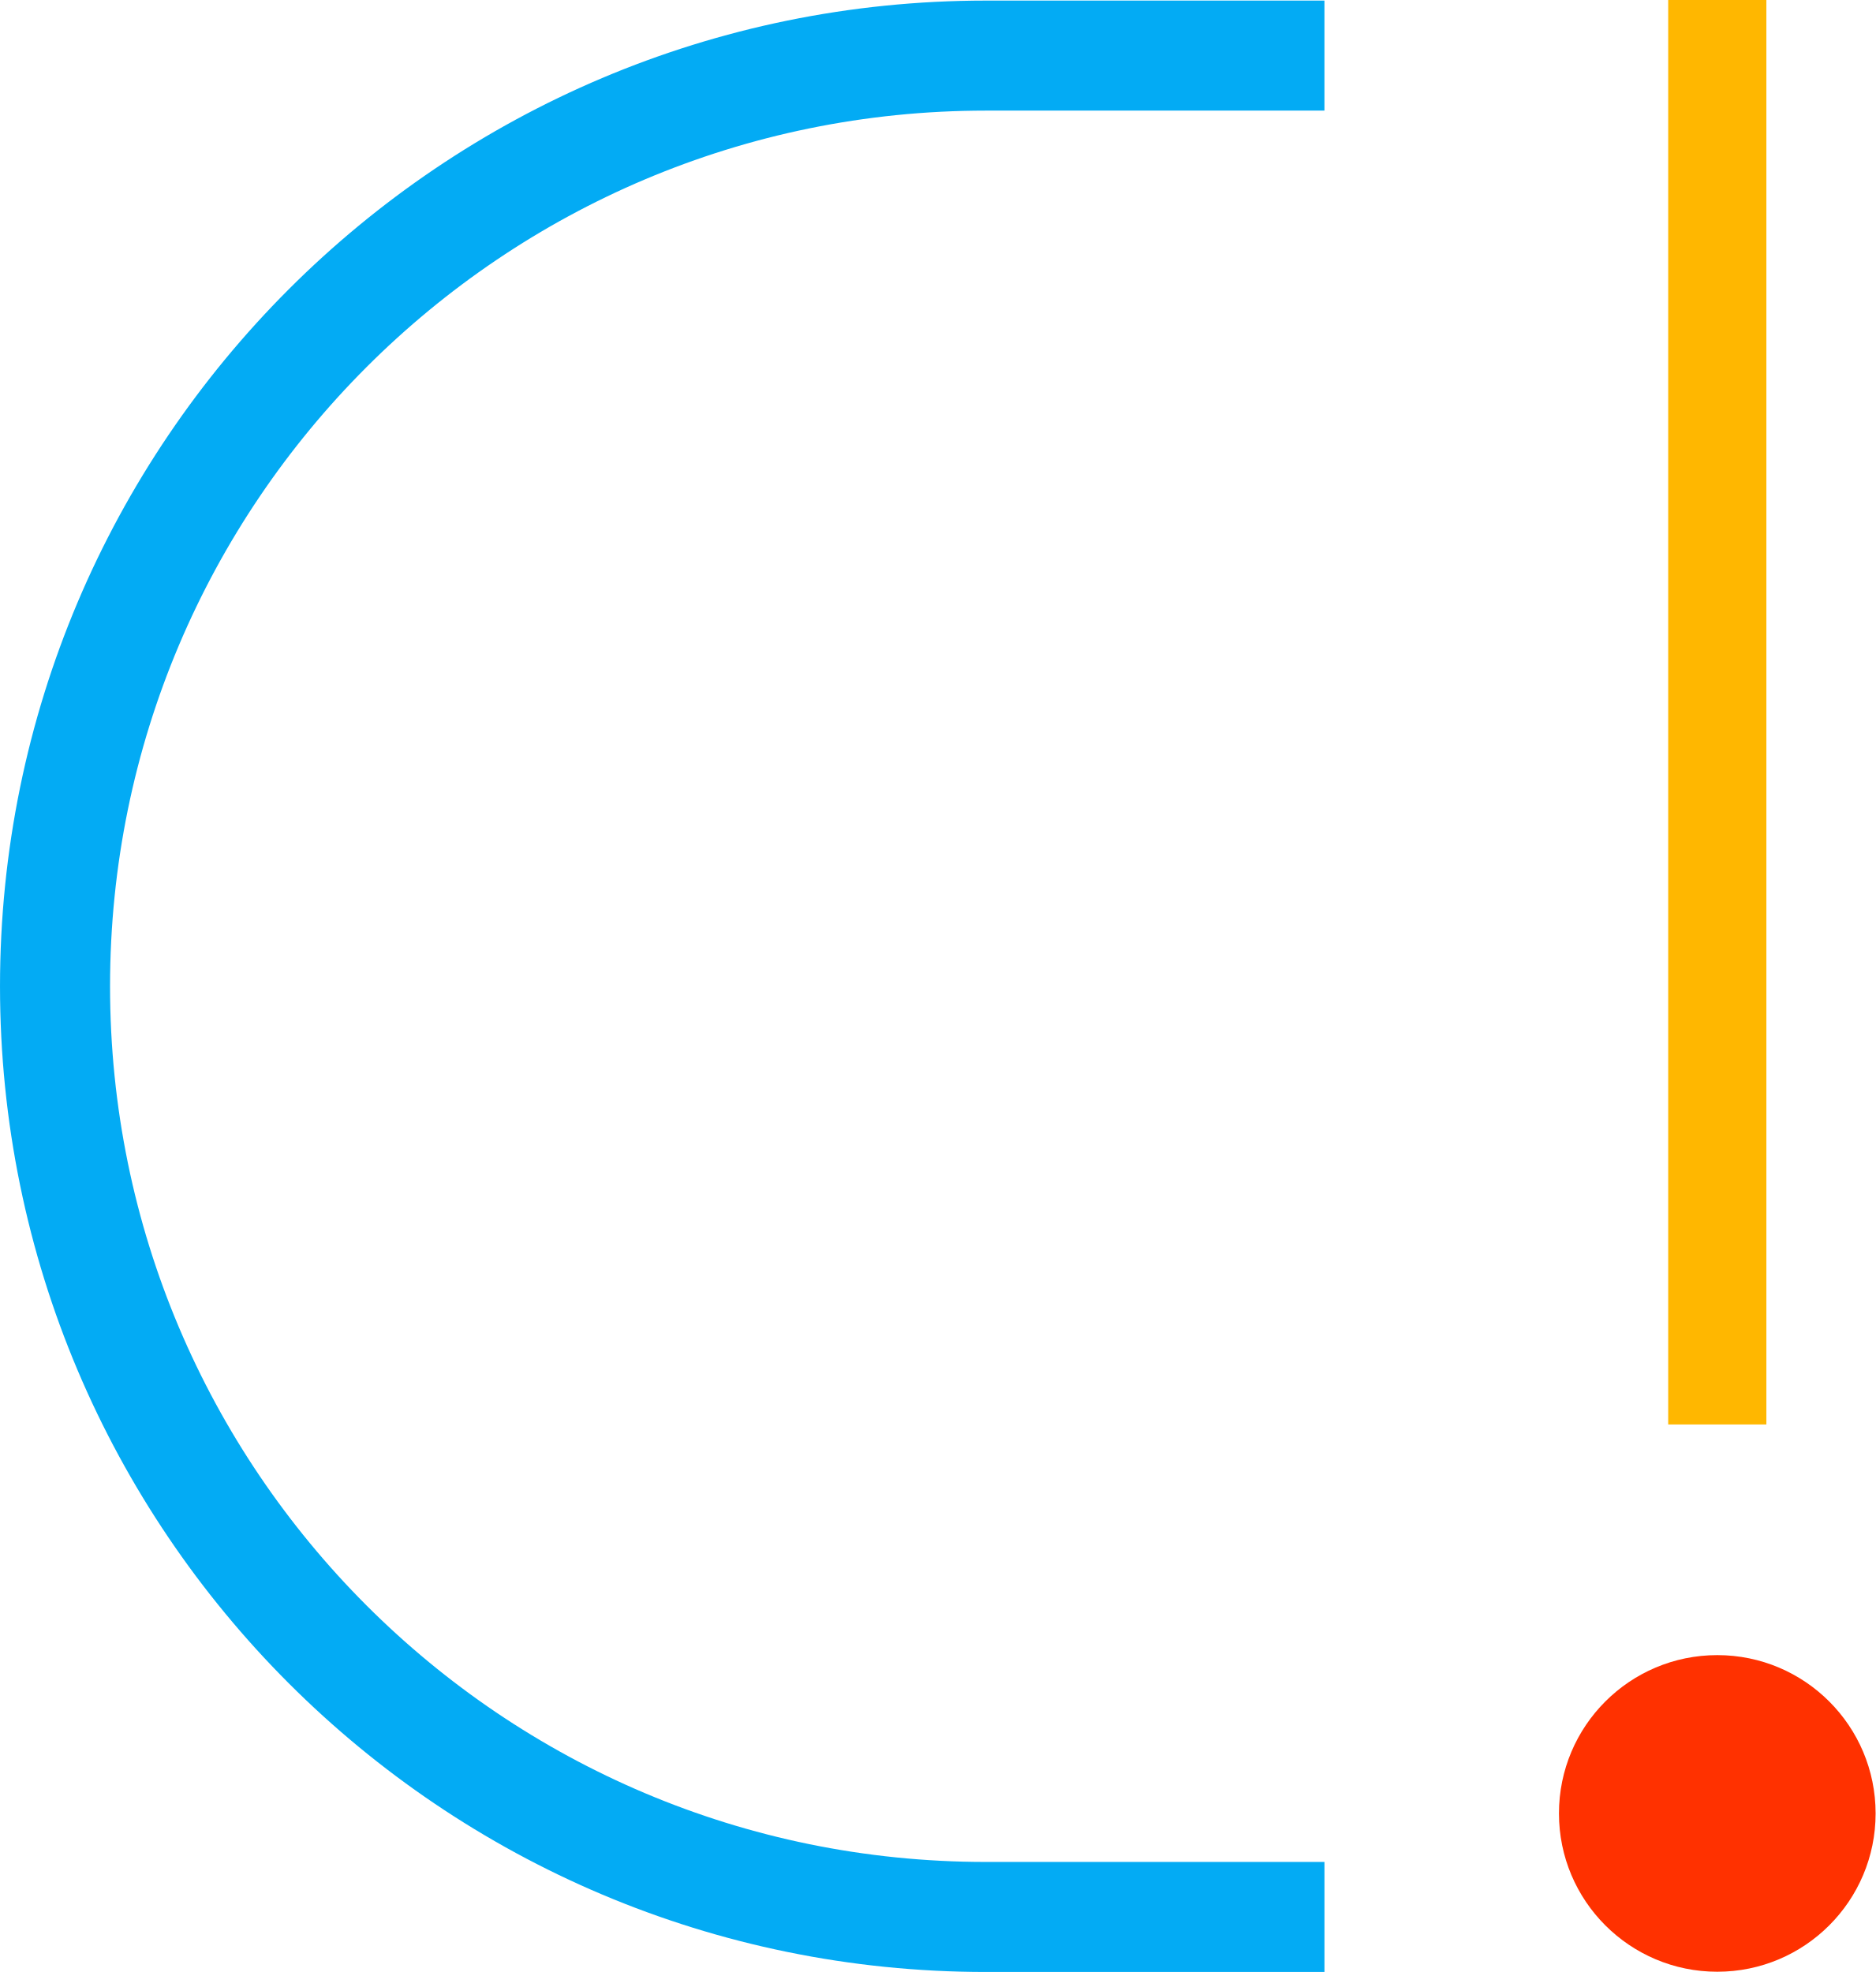
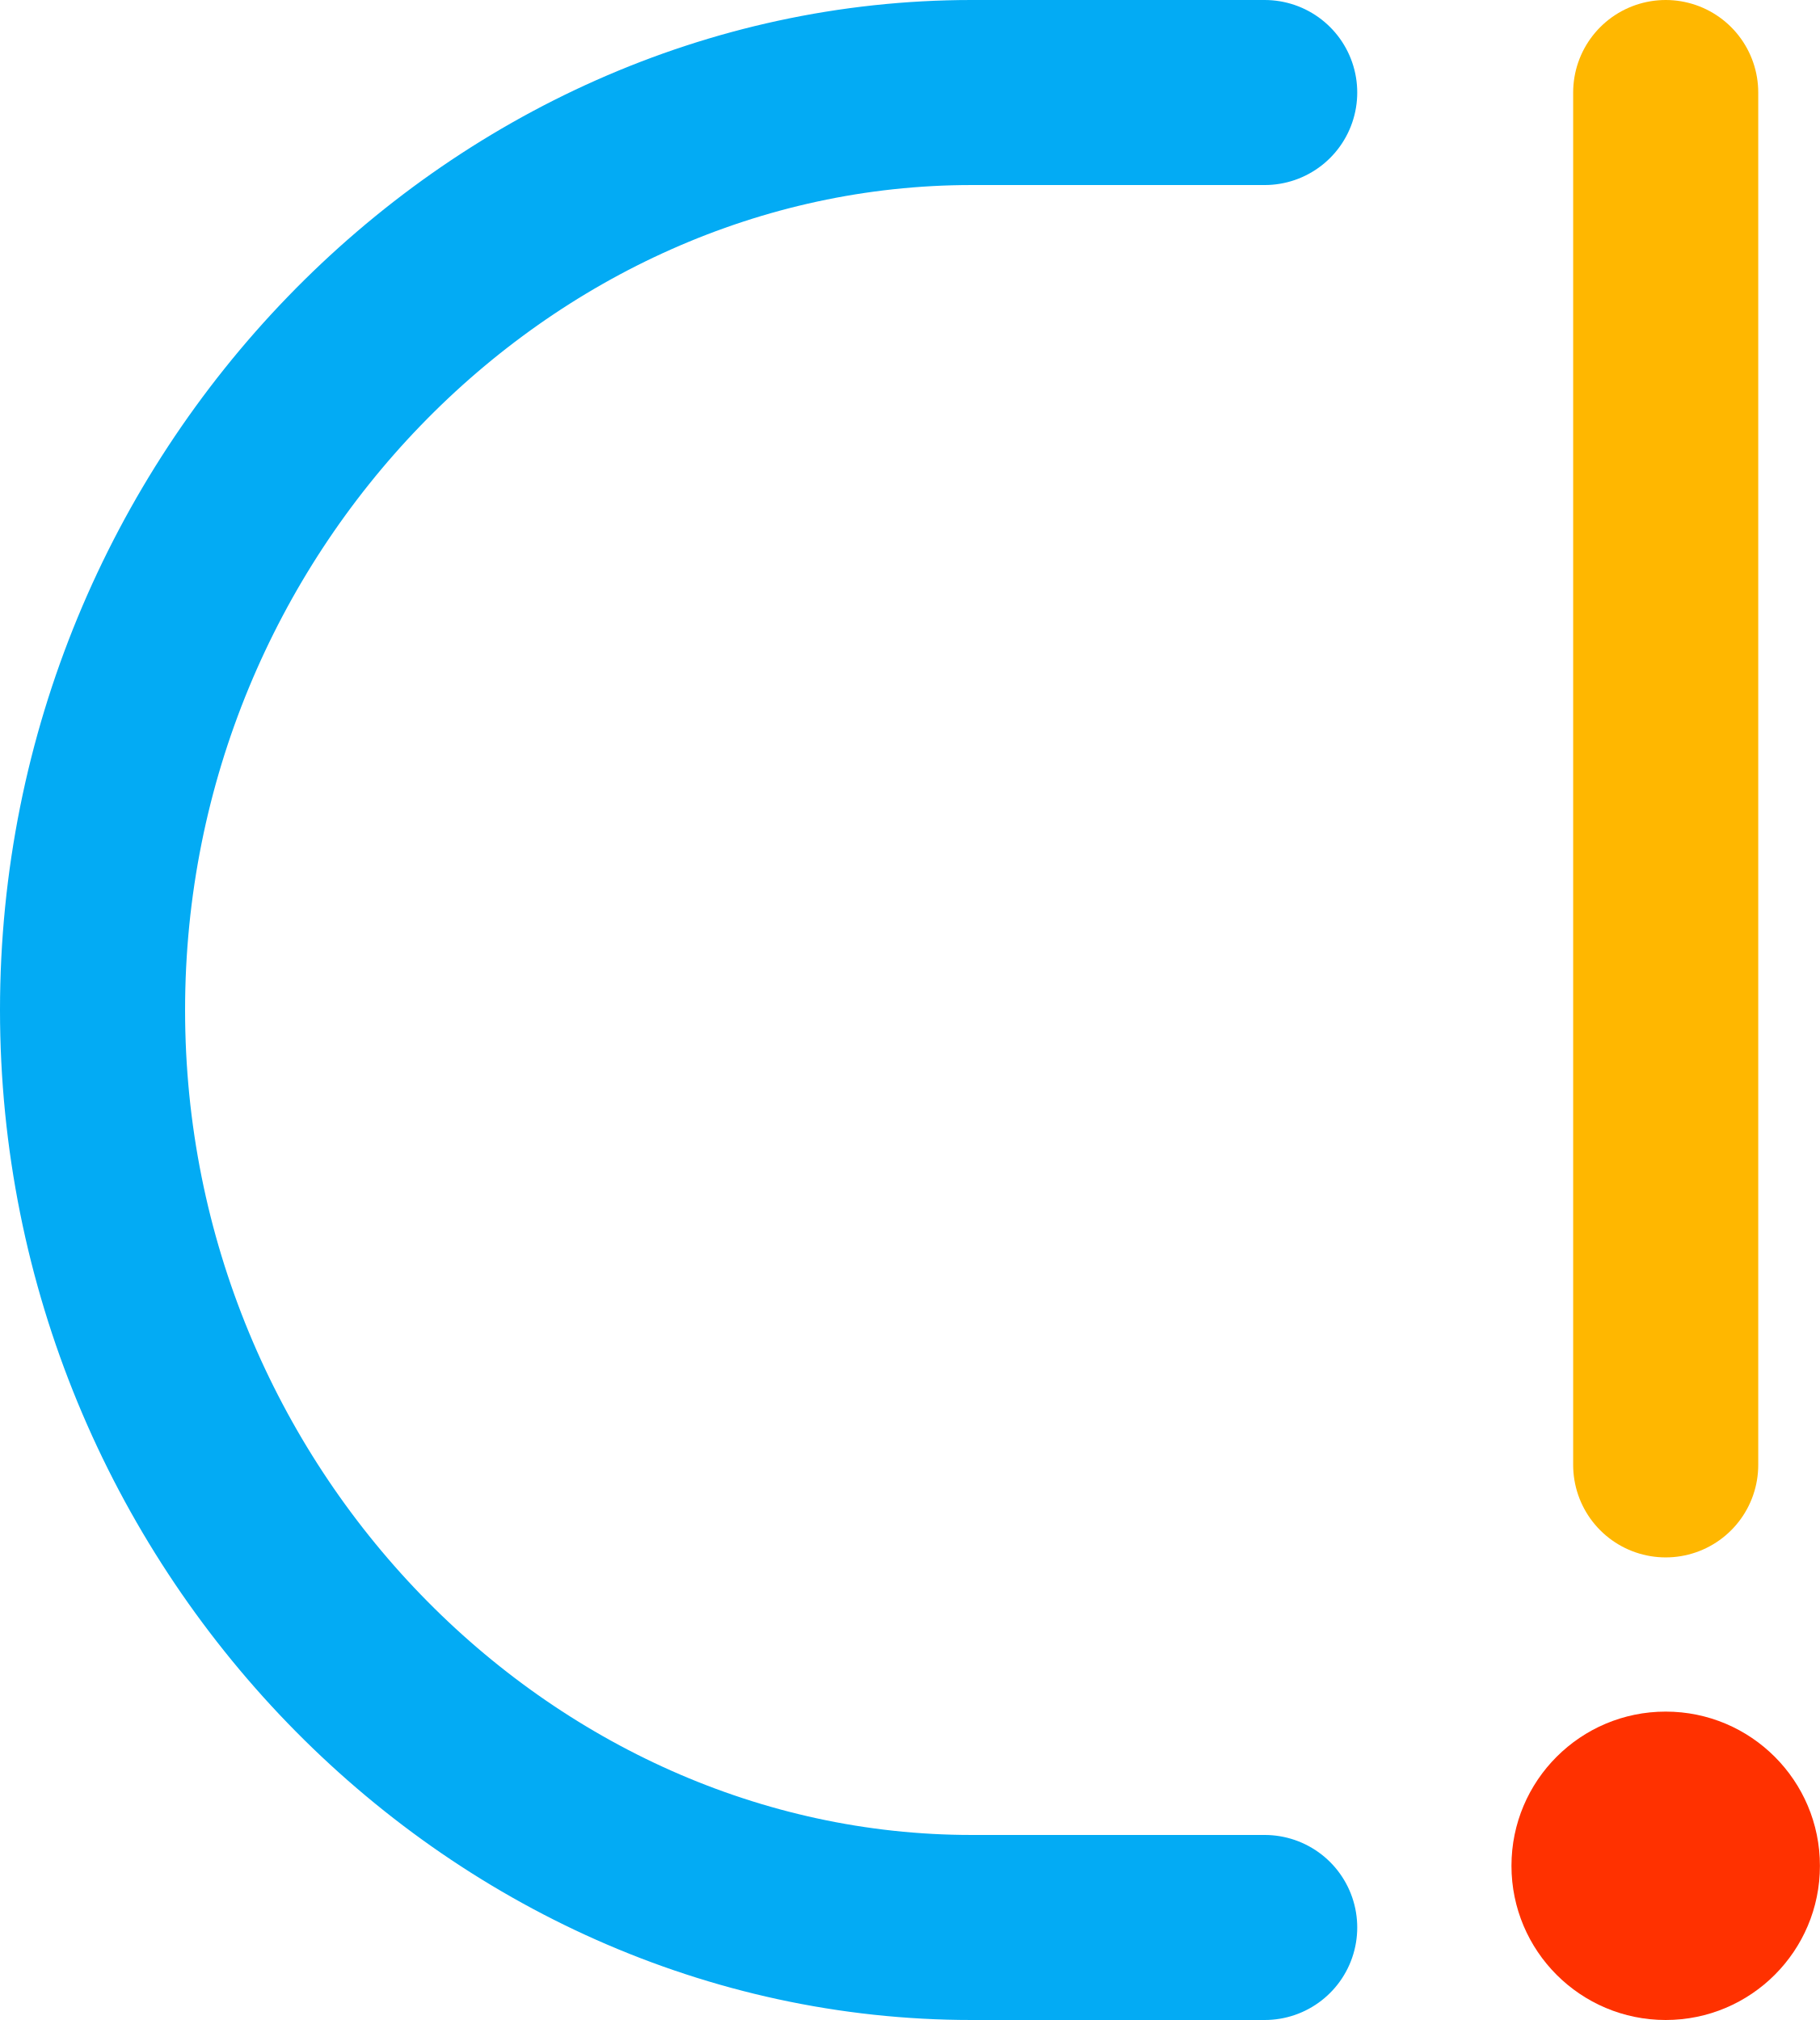
- <svg xmlns="http://www.w3.org/2000/svg" viewBox="0 0 1619.11 1702.52">
-   <defs>
-     <style>
-             .a,.c{fill:none;stroke-miterlimit:10;}.a{stroke:#ffb700;stroke-width:84.75px;}.b{fill:#ff3100;}.c{stroke:#03abf4;stroke-width:94.99px;}</style>
-   </defs>
-   <polyline class="a" points="1482.43 1229.79 1482.43 668.8 1482.43 668.8 1482.43 0" />
-   <rect class="b" x="1345.75" y="1428.94" width="273.35" height="273.35" rx="136.68" />
-   <path class="c" d="M1143.33,1655H851C407.24,1655,47.5,1295.28,47.5,851.51h0C47.5,407.74,407.24,48,851,48h292.32" />
+ <svg xmlns="http://www.w3.org/2000/svg" viewBox="0 0 118 131" fill="none">
+   <path d="M108 95V54.401V6" stroke="#FFB700" stroke-width="12" stroke-linecap="round" />
+   <path d="M82 125H63C32.223 125 6 98.361 6 65.5C6 32.639 32.223 6 63 6H82" stroke="#03ABF4" stroke-width="12" stroke-linecap="round" />
+   <circle cx="108" cy="121" r="10" fill="#FF3100" />
</svg>
